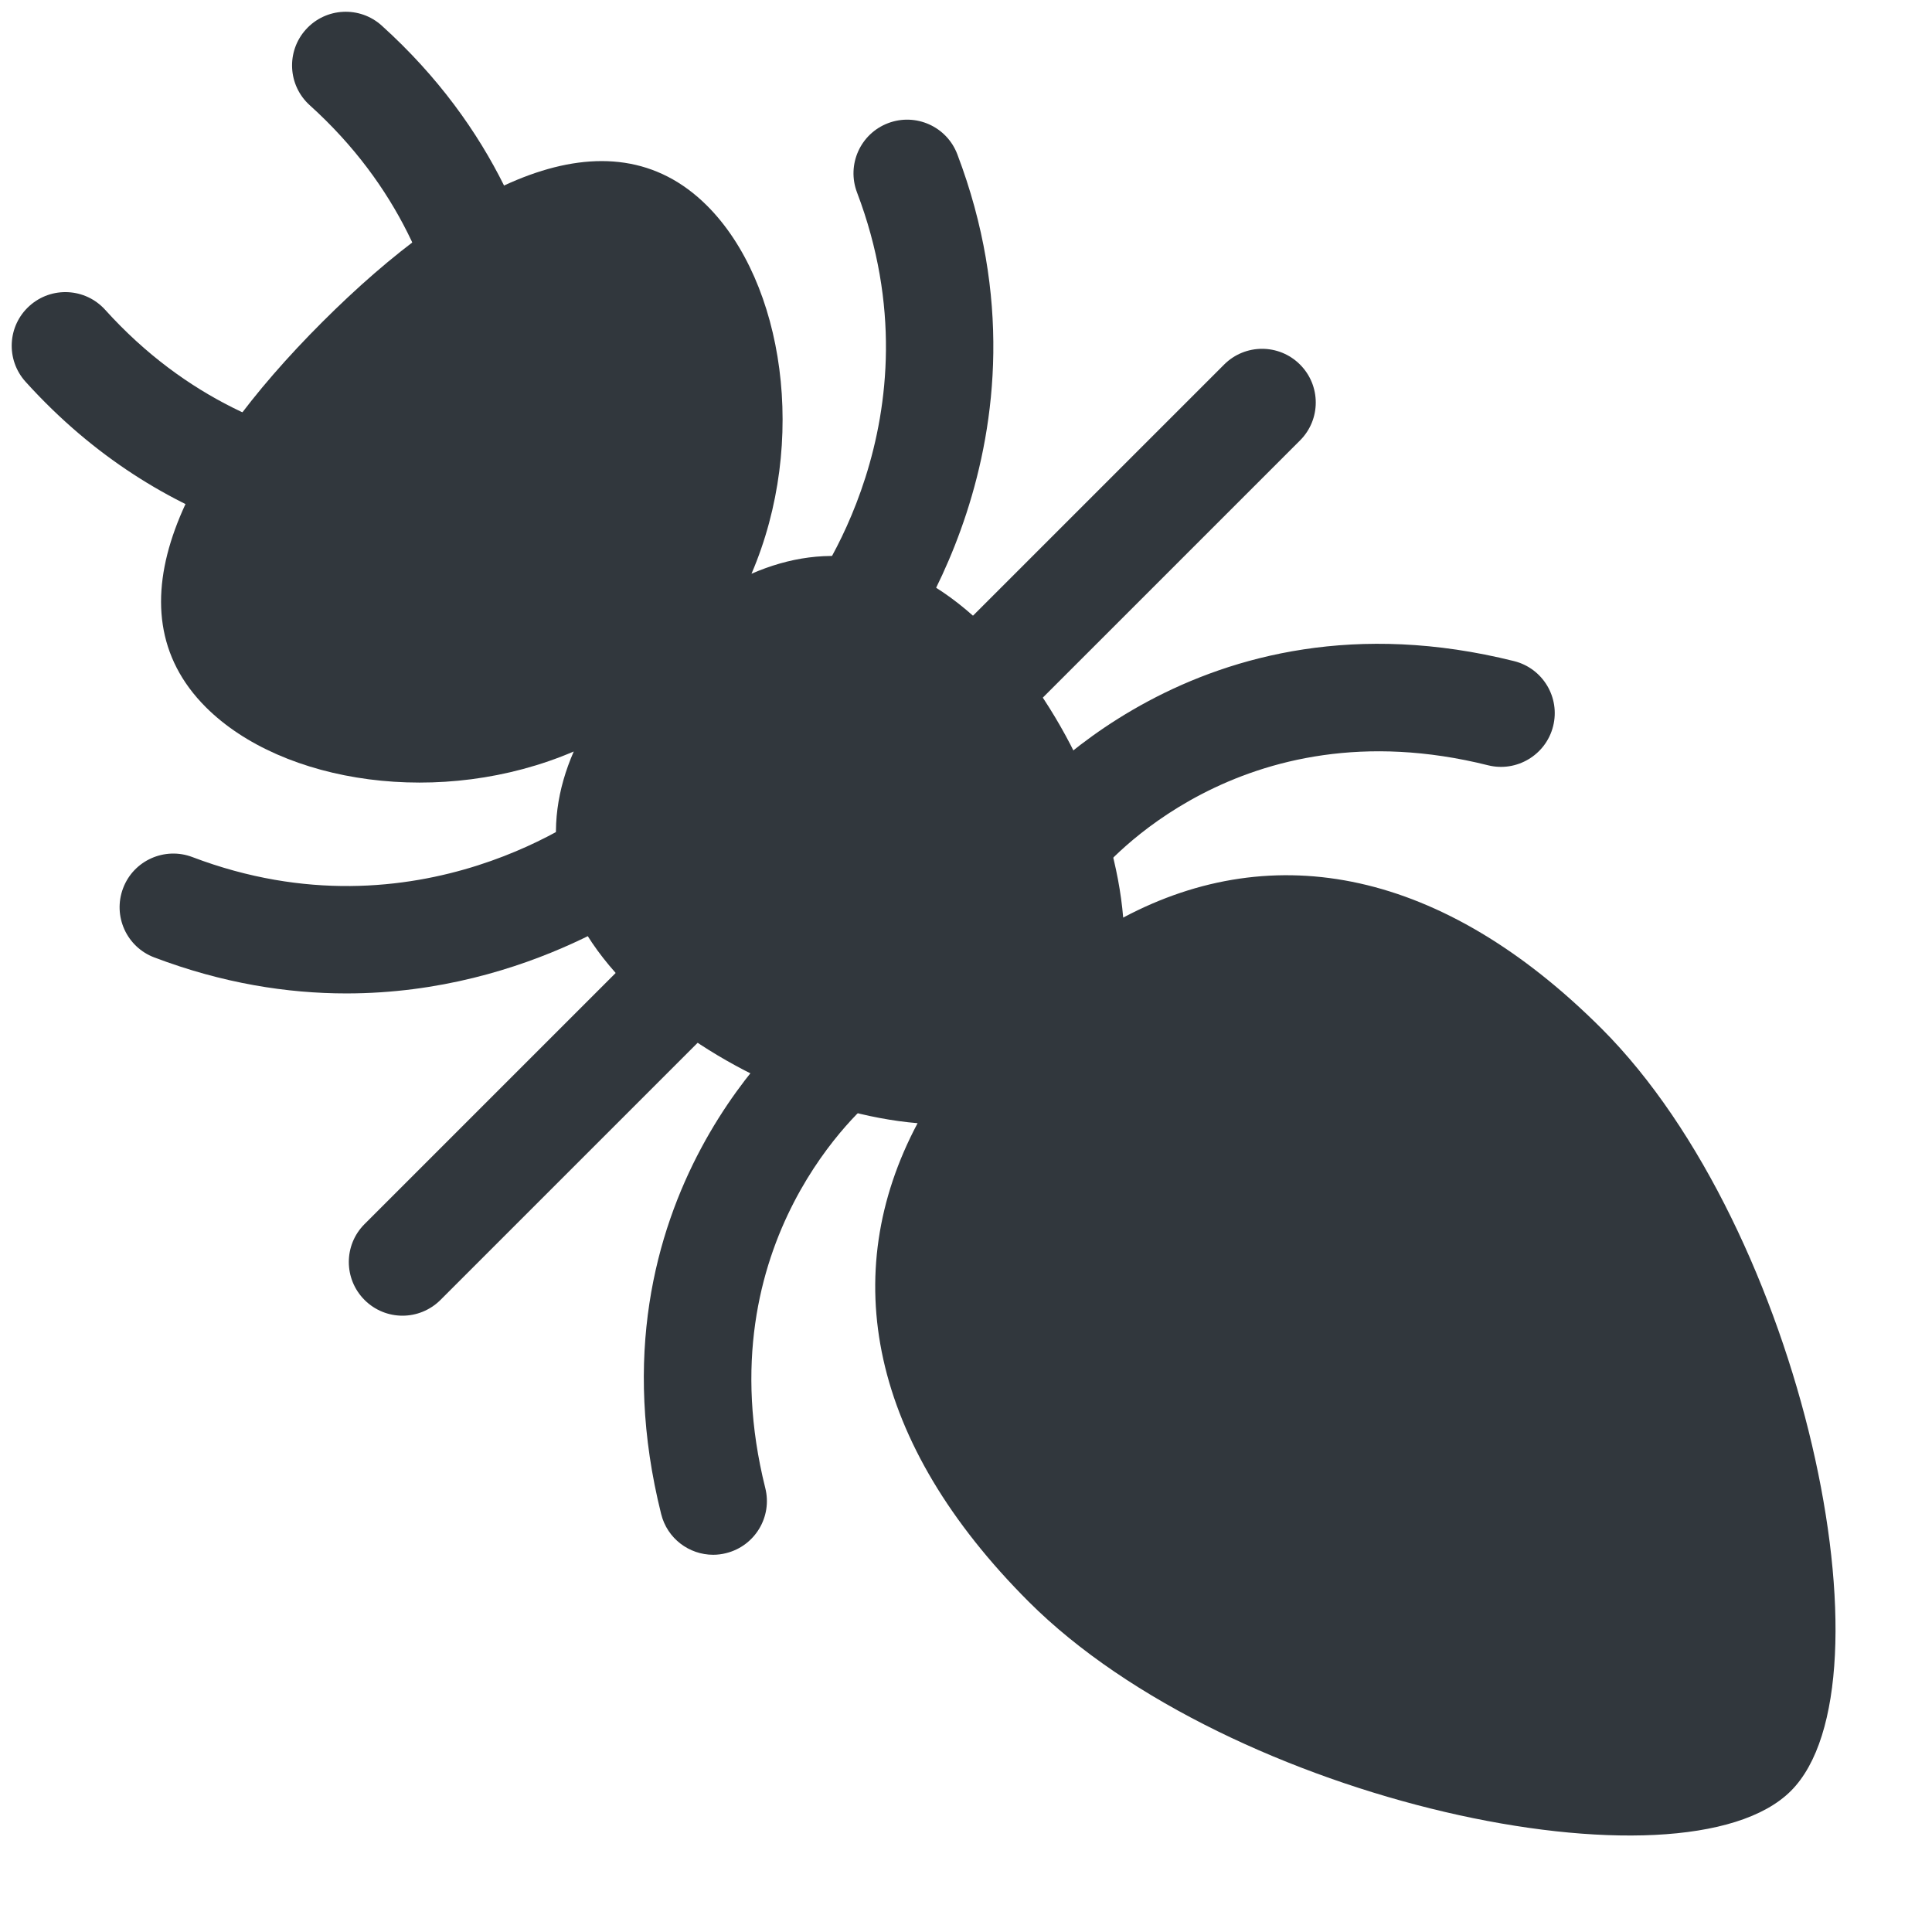
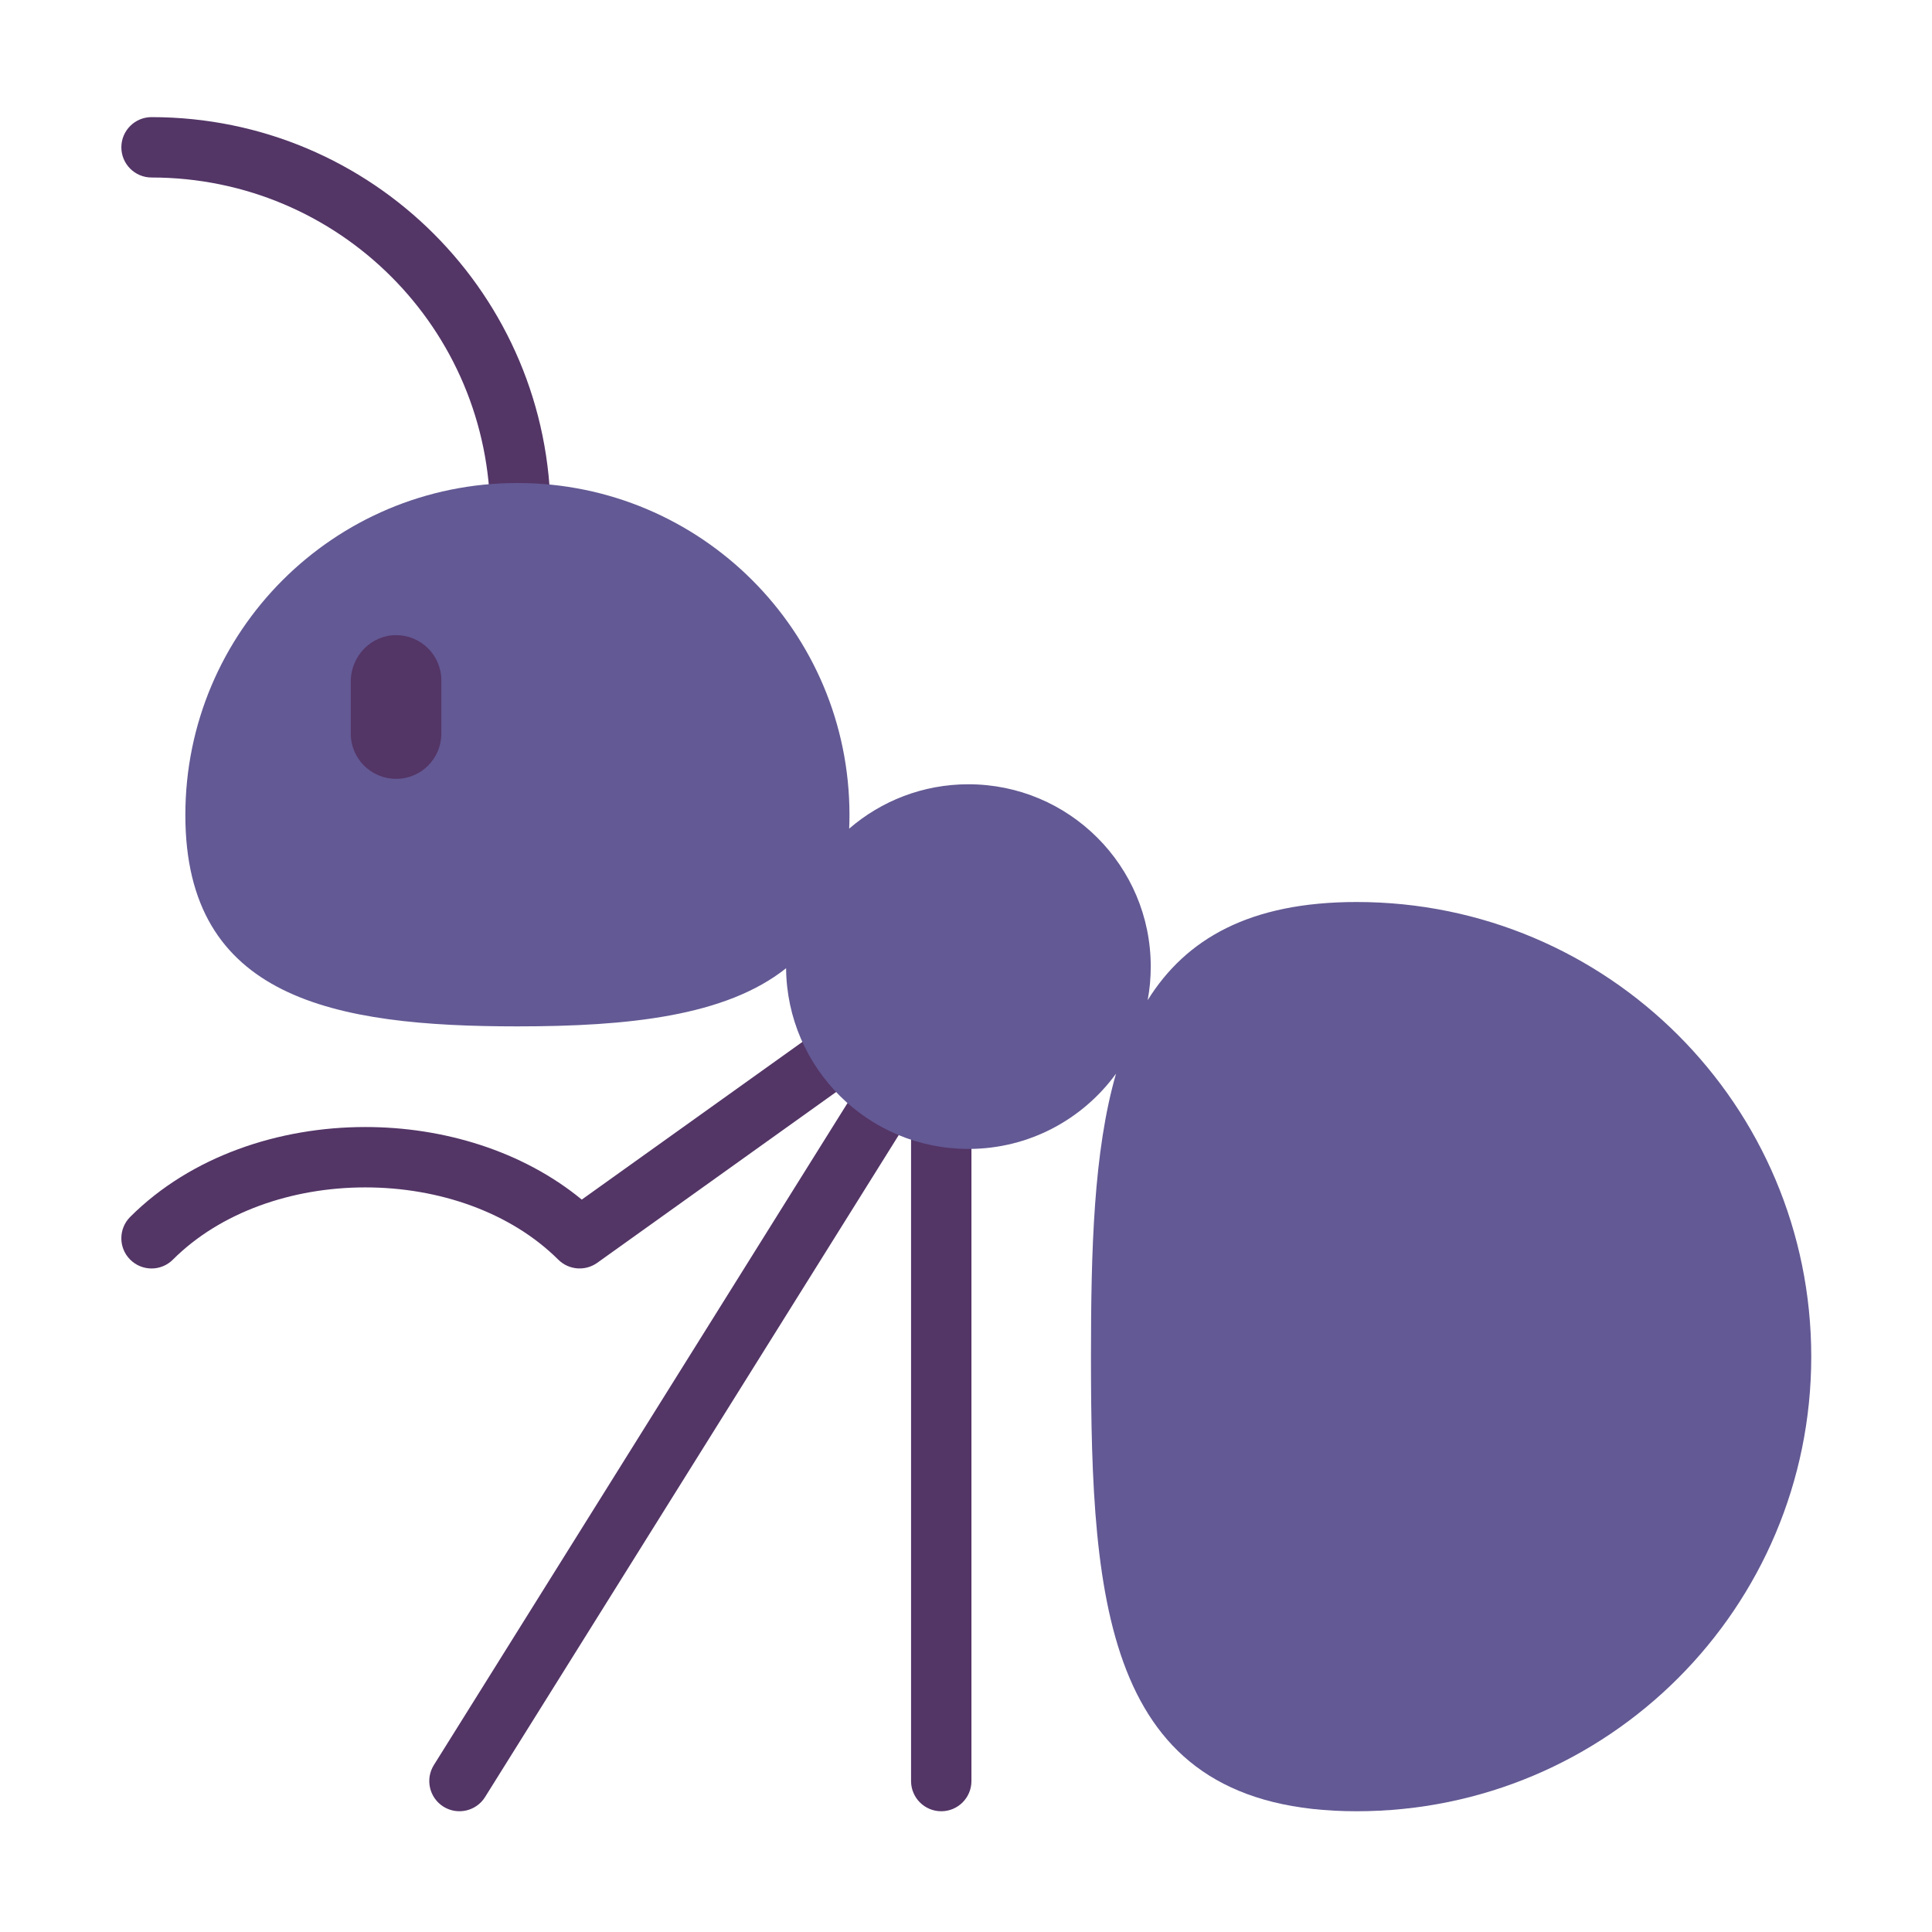
- <svg xmlns="http://www.w3.org/2000/svg" viewBox="0 0 36 36">
-   <path fill="#31373D" d="M7.5 24.516c-.256 0-.512-.098-.707-.293-.391-.391-.391-1.024 0-1.414L22.81 6.793c.391-.391 1.023-.391 1.414 0s.391 1.024 0 1.414L8.207 24.223c-.196.195-.452.293-.707.293zm8.282-11.738c-.219 0-.438-.071-.623-.218-.431-.344-.502-.971-.161-1.403.113-.144 2.571-3.361.971-7.572-.196-.517.063-1.094.579-1.29.518-.196 1.094.064 1.29.579 2.017 5.307-1.139 9.357-1.274 9.527-.197.248-.488.377-.782.377zm3.89 3.888c-.221 0-.441-.072-.626-.221-.429-.345-.499-.97-.156-1.4.138-.172 3.435-4.197 9.323-2.726.536.134.862.677.727 1.213-.134.535-.679.861-1.212.728-4.623-1.157-7.172 1.905-7.278 2.036-.197.243-.487.37-.778.37zM6.454 18.511c-1.096 0-2.301-.186-3.58-.671-.517-.196-.776-.773-.58-1.29.195-.517.775-.775 1.29-.58 4.219 1.604 7.439-.866 7.574-.972.434-.338 1.062-.266 1.403.166.342.432.271 1.058-.159 1.4-.129.103-2.495 1.947-5.948 1.947zm1.564-8.066c-1.829 0-4.968-.482-7.542-3.332-.37-.41-.338-1.042.072-1.412.411-.371 1.043-.337 1.412.072C4.984 9.122 8.976 8.392 9.146 8.36c.538-.105 1.066.246 1.173.787.107.54-.241 1.064-.781 1.174-.069.014-.644.124-1.52.124z" />
-   <path fill="#31373D" d="M9.341 10.341c-.066 0-.132-.006-.199-.02-.541-.109-.89-.635-.783-1.175.034-.173.76-4.163-2.587-7.185C5.362 1.591 5.33.959 5.7.549 6.069.14 6.702.106 7.113.477c4.214 3.806 3.251 8.849 3.207 9.062-.096.475-.513.802-.979.802zm3.948 18.63c-.448 0-.856-.303-.969-.758-1.473-5.895 2.554-9.186 2.726-9.323.431-.344 1.061-.273 1.405.159.343.431.273 1.058-.156 1.402-.14.114-3.187 2.667-2.035 7.277.134.535-.192 1.078-.728 1.212-.081.021-.163.031-.243.031z" />
-   <path fill="#31373D" d="M29.844 19.167c-2.96-2.959-6.095-3.569-8.915-2.069-.157-1.874-1.166-4.007-2.521-5.363-1.488-1.488-3.008-1.653-4.405-1.044 1.058-2.465.6-5.43-.826-6.856-1.843-1.843-4.594-.411-7.174 2.168-2.58 2.58-4.012 5.331-2.168 7.174 1.425 1.426 4.391 1.883 6.856.826-.61 1.397-.444 2.918 1.044 4.405 1.354 1.354 3.489 2.363 5.363 2.521-1.5 2.82-.891 5.954 2.069 8.915 3.75 3.749 12.204 5.527 14.204 3.527s.223-10.455-3.527-14.204z" />
+ <svg xmlns="http://www.w3.org/2000/svg" width="32" height="32" viewBox="0 0 32 32" fill="none">
+   <path d="M2.01 2.44C2.01 2.164 2.234 1.94 2.51 1.94C6.166 1.94 9.12 4.894 9.12 8.55C9.12 8.826 8.896 9.05 8.62 9.05C8.344 9.05 8.12 8.826 8.12 8.55C8.12 5.446 5.614 2.94 2.51 2.94C2.234 2.94 2.01 2.716 2.01 2.44Z" fill="#533566" />
+   <path d="M16.831 15.957C17.055 15.796 17.107 15.484 16.947 15.259C16.786 15.034 16.474 14.982 16.249 15.143L15.714 15.525C15.674 15.515 15.633 15.51 15.59 15.51C15.327 15.51 15.112 15.713 15.091 15.97L9.636 19.869C8.648 19.057 7.335 18.667 6.051 18.667C4.625 18.667 3.165 19.148 2.156 20.156C1.961 20.352 1.961 20.668 2.156 20.863C2.352 21.059 2.668 21.059 2.864 20.863C3.645 20.082 4.83 19.667 6.051 19.667C7.273 19.667 8.46 20.081 9.247 20.864C9.42 21.036 9.692 21.058 9.891 20.917L14.396 17.696L7.186 29.235C7.04 29.469 7.111 29.777 7.345 29.924C7.579 30.07 7.888 29.999 8.034 29.765L15.09 18.474V29.5C15.09 29.776 15.314 30 15.59 30C15.866 30 16.09 29.776 16.09 29.5V16.873L16.464 16.275C16.482 16.247 16.496 16.218 16.507 16.188L16.831 15.957Z" fill="#533566" />
+   <path d="M13.02 16.037C12.021 16.833 10.4 17 8.57 17C5.53 17 3.07 16.54 3.07 13.5C3.07 10.46 5.53 8 8.57 8C11.61 8 14.07 10.46 14.07 13.5C14.07 13.577 14.068 13.652 14.065 13.725C14.595 13.267 15.285 12.99 16.04 12.99C17.708 12.99 19.06 14.342 19.06 16.01C19.06 16.2 19.043 16.386 19.009 16.566C19.643 15.548 20.703 14.94 22.47 14.94C26.63 14.94 30 18.31 30 22.47C30 26.63 26.63 30 22.47 30C18.31 30 18.07 26.63 18.07 22.47C18.07 20.698 18.114 19.069 18.485 17.783C17.936 18.538 17.046 19.03 16.04 19.03C14.381 19.03 13.035 17.692 13.02 16.037Z" fill="#635994" />
+   <path d="M6.56 10.52C6.97 10.52 7.31 10.85 7.31 11.27V12.15C7.31 12.56 6.98 12.9 6.56 12.9C6.15 12.9 5.81 12.57 5.81 12.15V11.27C5.82 10.86 6.15 10.52 6.56 10.52Z" fill="#533566" />
</svg>
